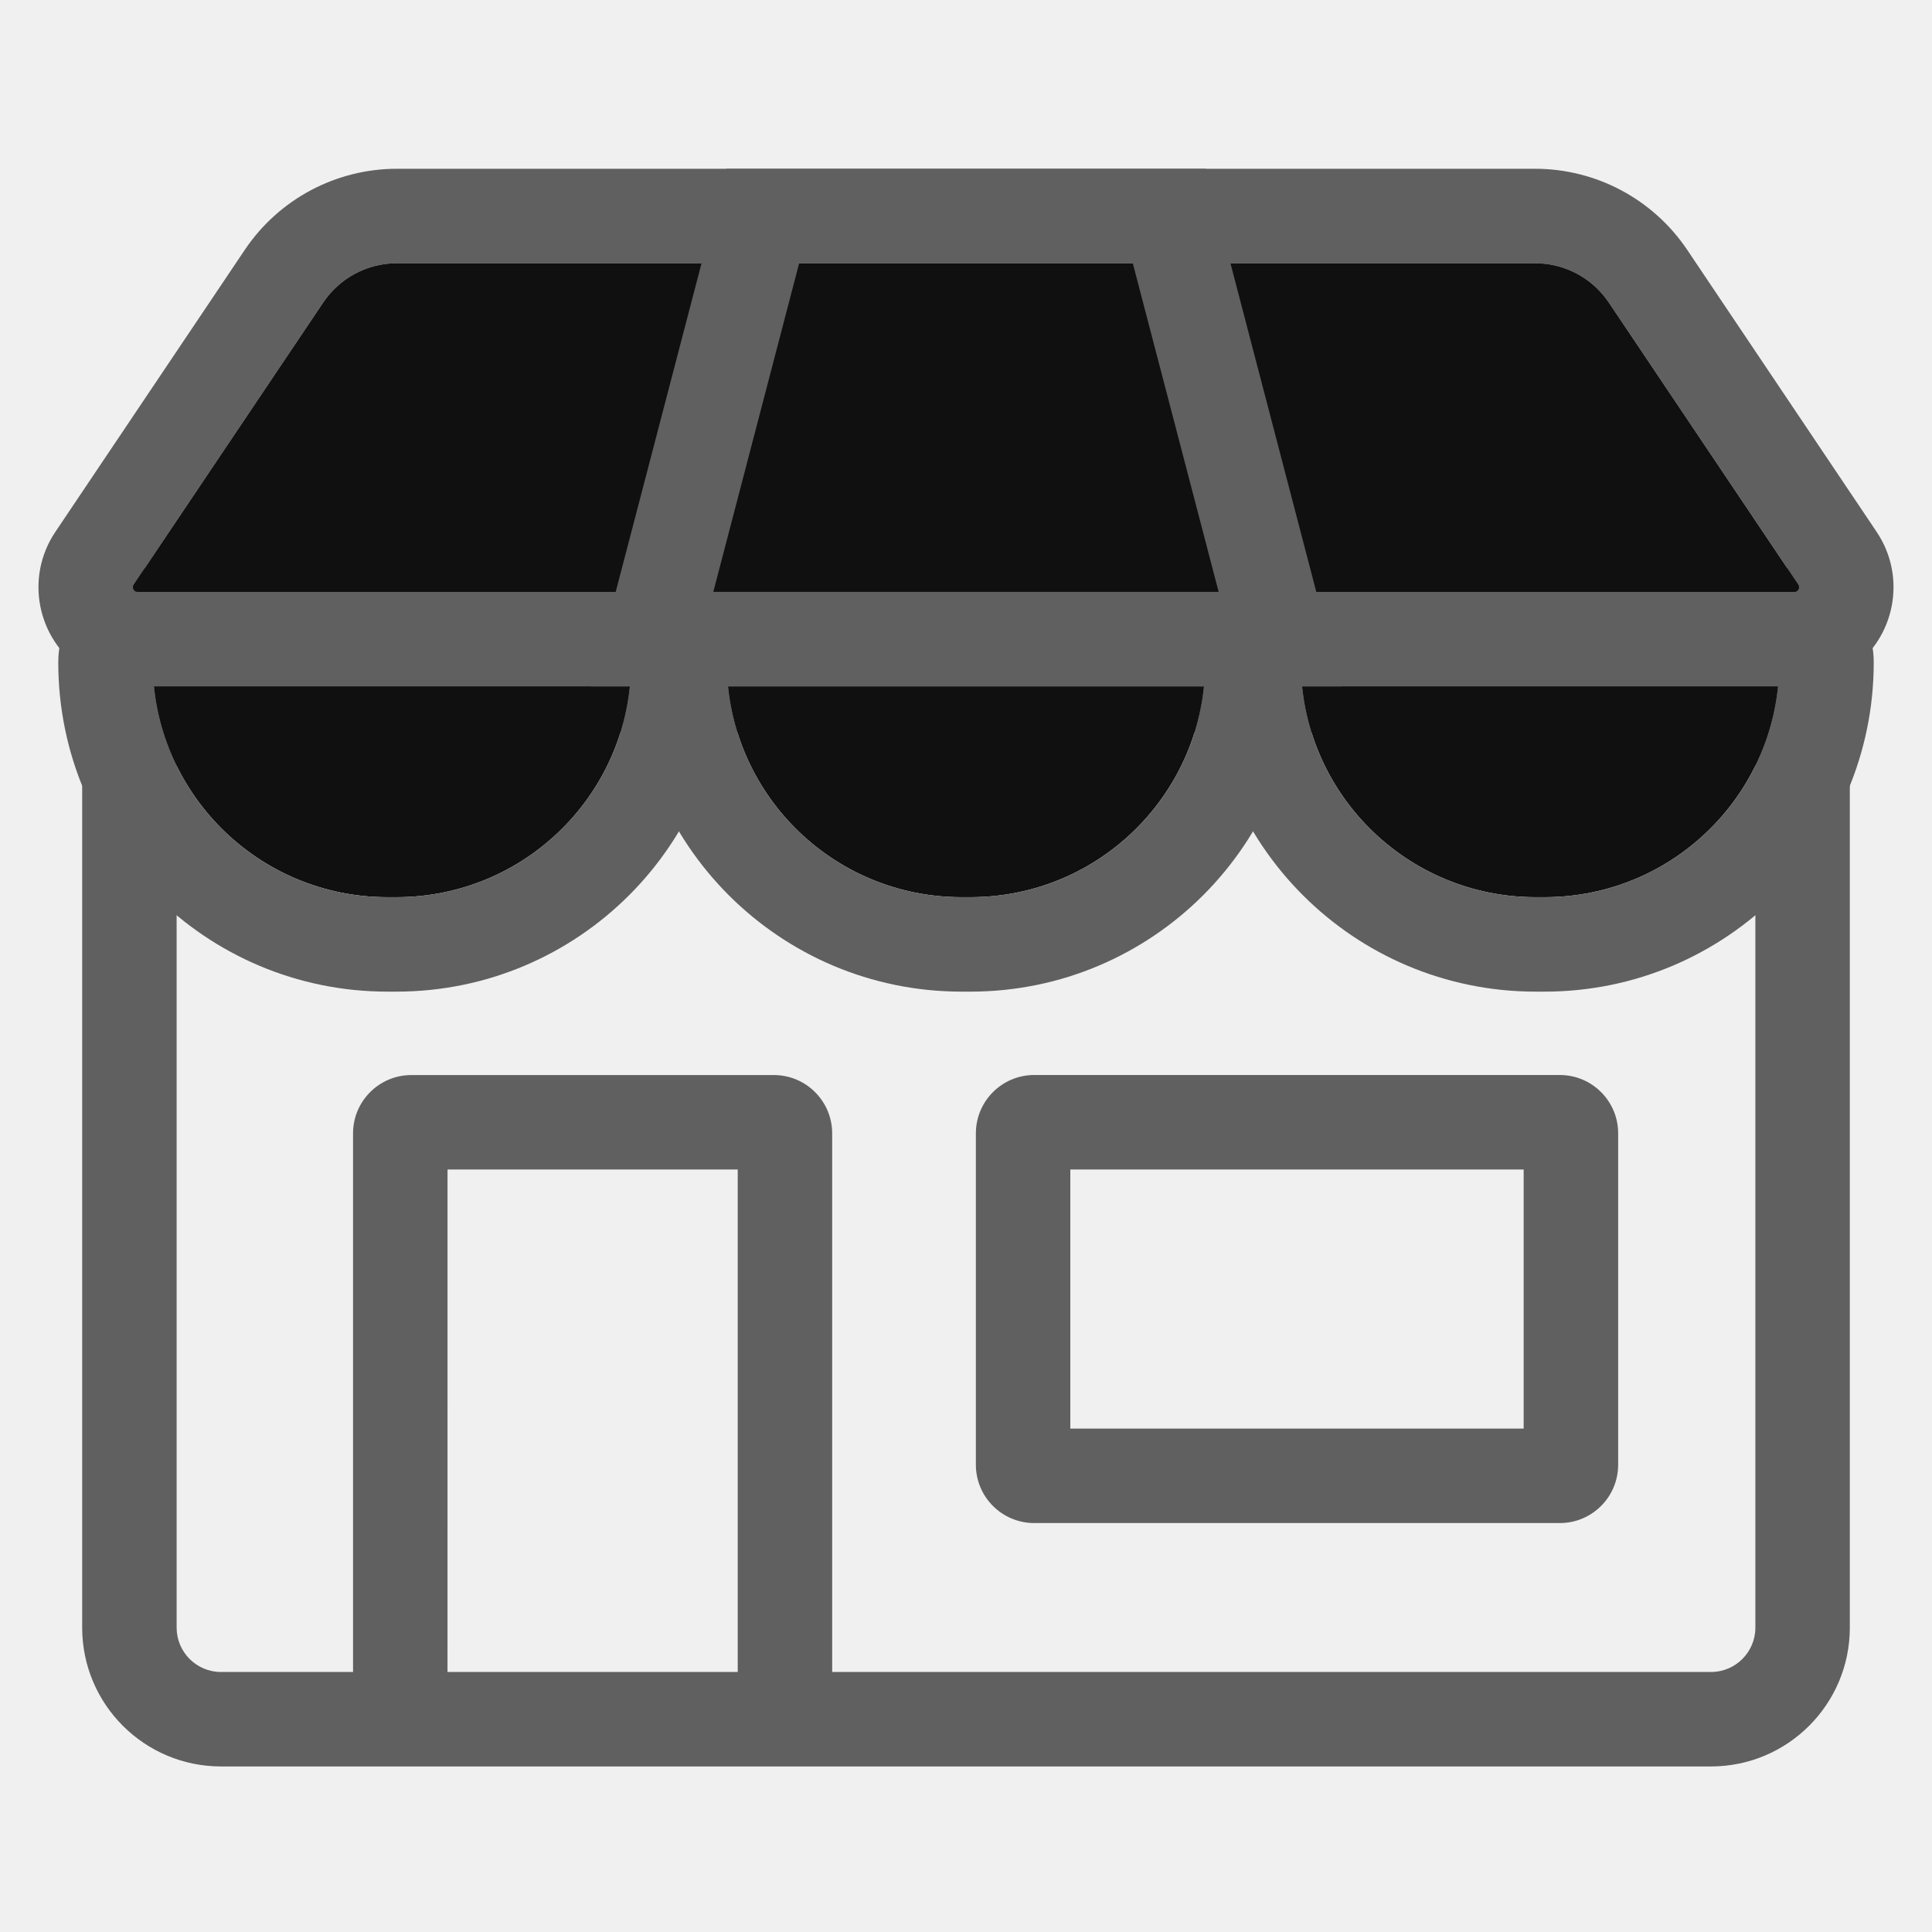
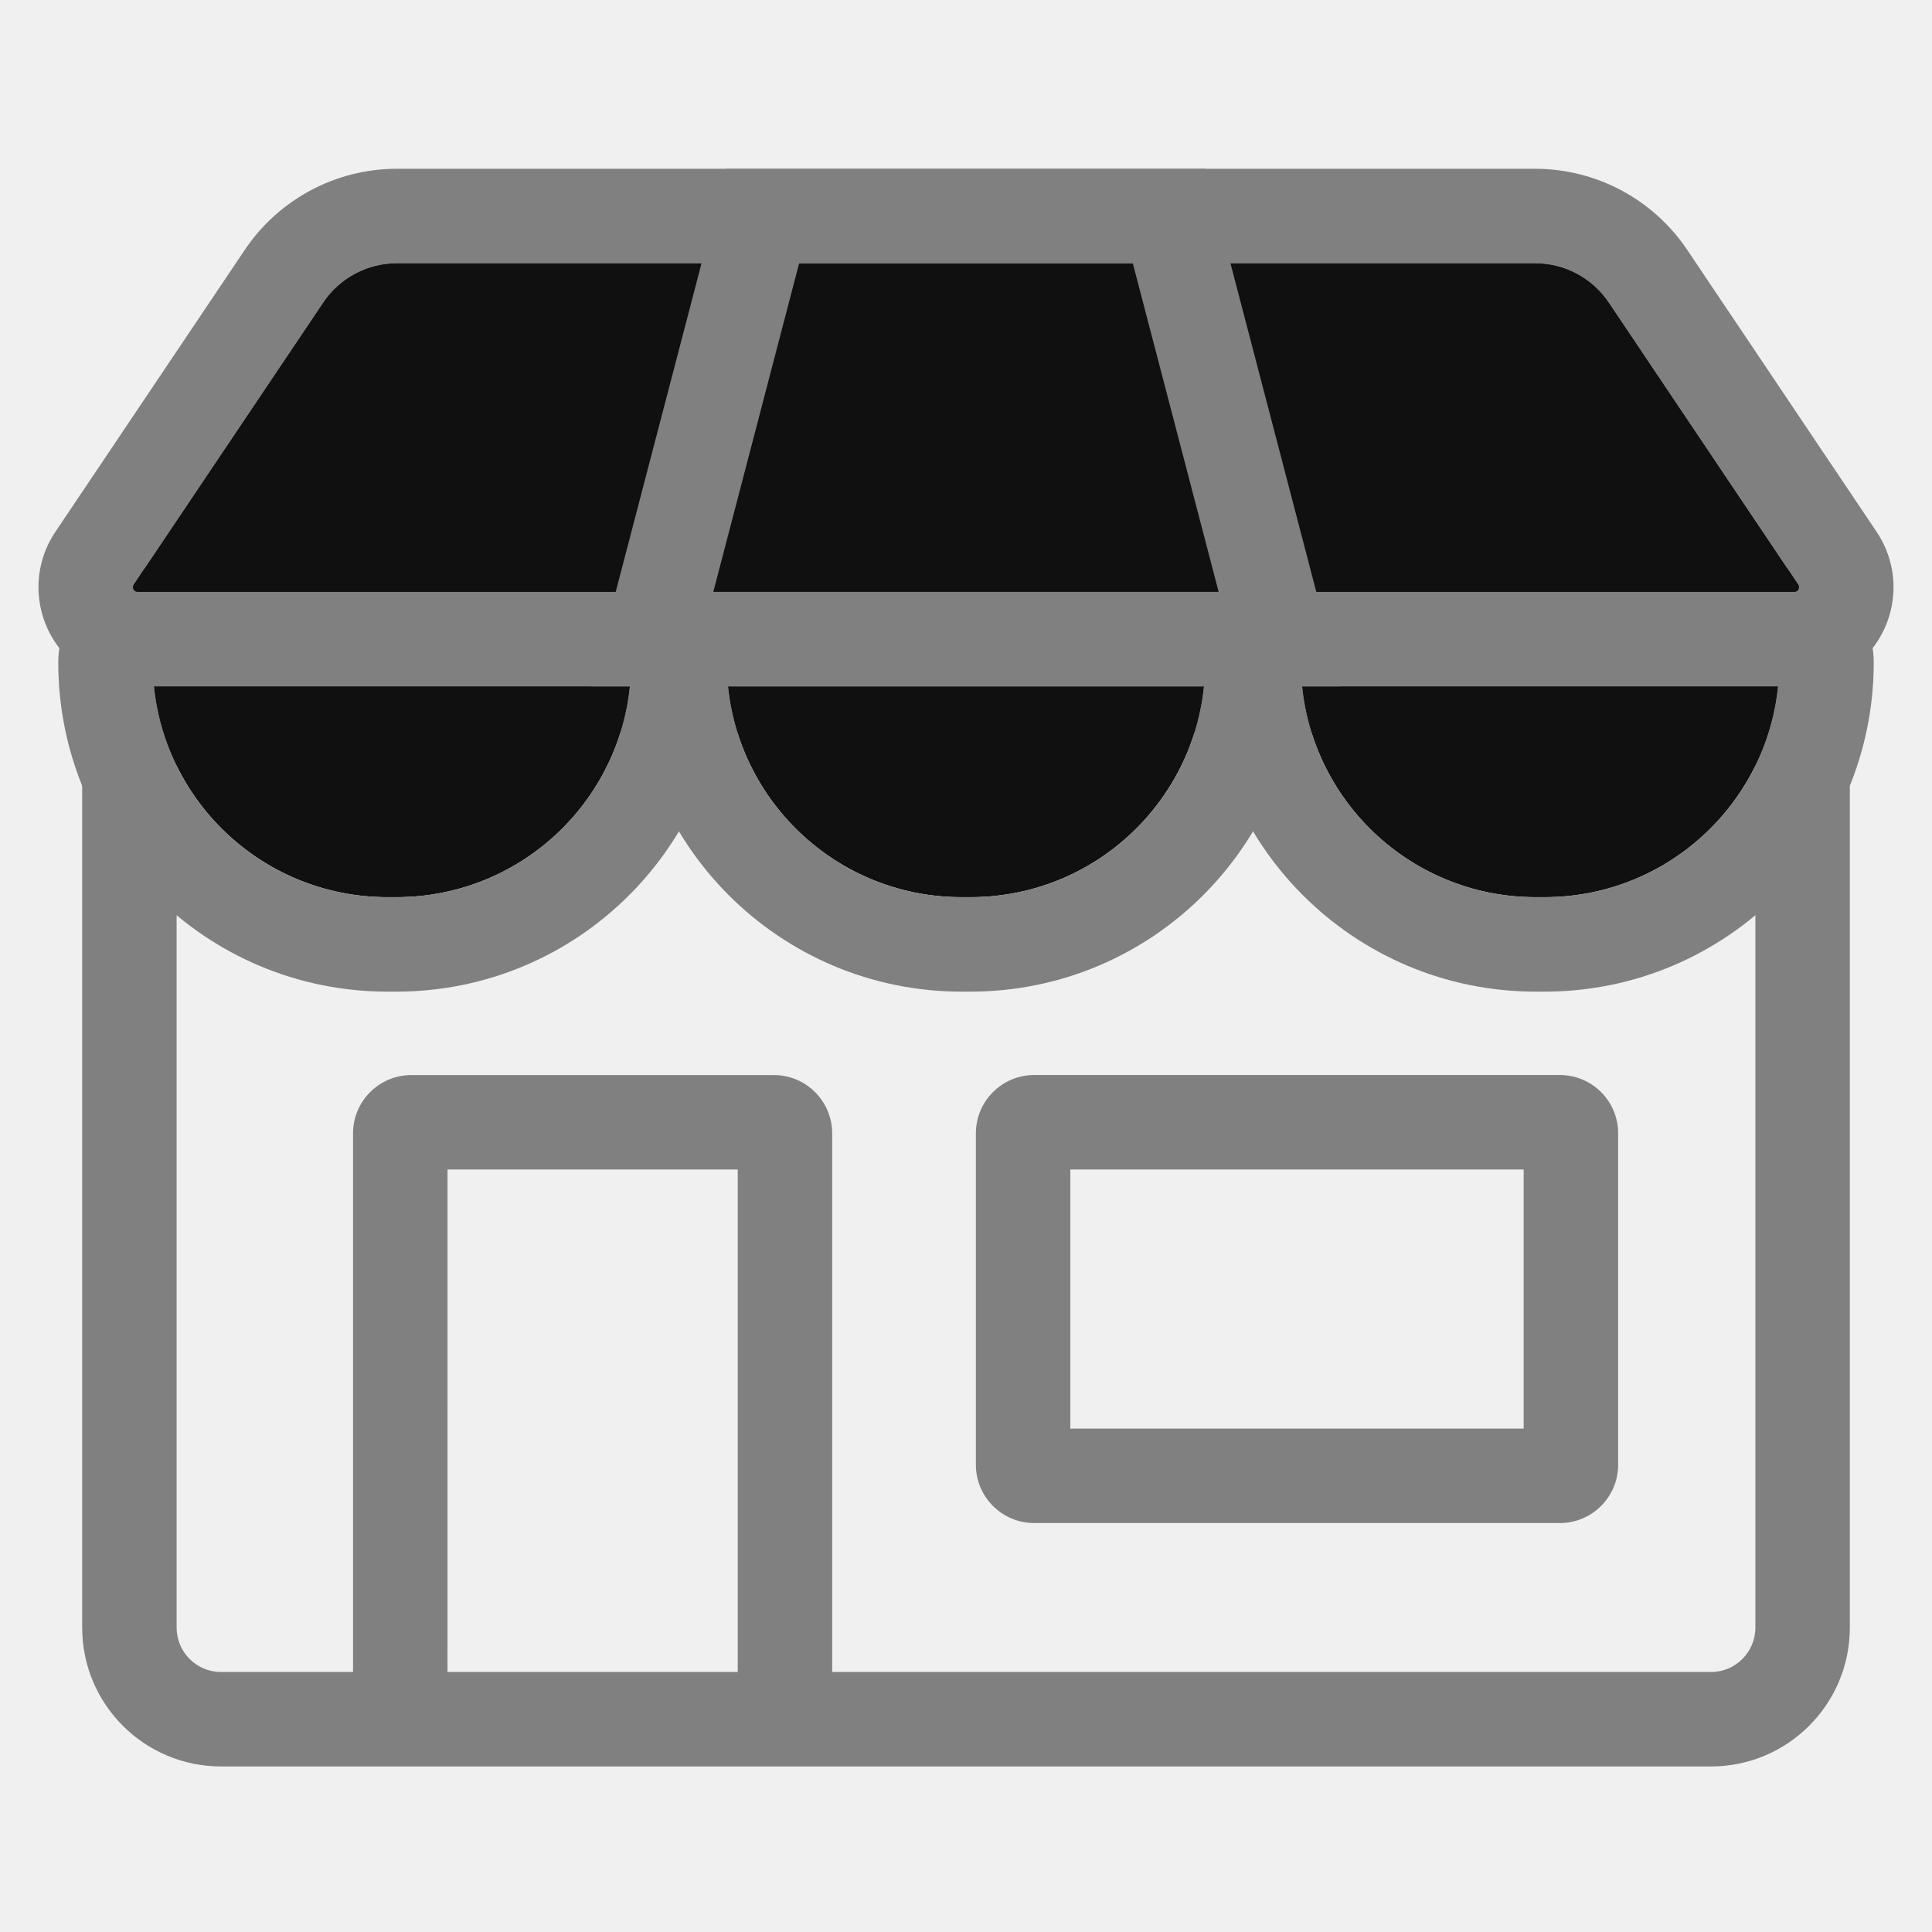
- <svg xmlns="http://www.w3.org/2000/svg" width="45px" height="45px" viewBox="0 0 45 38" version="1.1" id="svg26">
+ <svg xmlns="http://www.w3.org/2000/svg" id="svg26" version="1.1" viewBox="0 0 45 38" height="45px" width="45px">
  <defs id="defs30" />
-   <g id="g855">
-     <path d="M 1.914,11.369 H 43.086 v 23.041 c 0,1.786 -1.448,3.234 -3.234,3.234 H 5.148 c -1.786,0 -3.234,-1.448 -3.234,-3.234 z m 2.2,2.2 v 20.841 c 0,0.571 0.463,1.034 1.034,1.034 H 39.852 c 0.571,0 1.034,-0.463 1.034,-1.034 v -20.841 z" id="Combined-Shape" fill="#afafaf" fill-rule="nonzero" style="stroke:none;stroke-width:1;fill:#606060;fill-opacity:1" />
-     <path d="m 10.424,23.74 h 6.759 v 13.012 h 2.2 v -13.853 c 0,-0.75 -0.608,-1.359 -1.359,-1.359 h -8.442 c -0.75,0 -1.359,0.608 -1.359,1.359 v 13.853 h 2.2 z" id="Path" fill="#afafaf" fill-rule="nonzero" style="stroke:none;stroke-width:1;fill:#606060;fill-opacity:1" />
-     <path d="m 36.331,31.975 h -12.242 c -0.75,0 -1.359,-0.608 -1.359,-1.359 v -7.718 c 0,-0.75 0.608,-1.359 1.359,-1.359 h 12.242 c 0.75,0 1.359,0.608 1.359,1.359 v 7.718 c 0,0.75 -0.608,1.359 -1.359,1.359 z m -0.842,-2.2 v -6.035 h -10.559 v 6.035 z" id="Rectangle-Copy-8" fill="#afafaf" fill-rule="nonzero" style="stroke:none;stroke-width:1;fill:#606060;fill-opacity:1" />
-     <path d="m 28.071,11.928 c 0,3.02 -2.448,5.469 -5.469,5.469 h -0.205 c -3.02,0 -5.469,-2.448 -5.469,-5.469 v 0 z" id="Rectangle-Copy-10" fill="#ffffff" style="fill-rule:evenodd;stroke:none;stroke-width:1;fill:#101010;fill-opacity:1" />
-     <path d="m 41.443,11.928 c 0,3.02 -2.448,5.469 -5.469,5.469 h -0.205 c -3.02,0 -5.469,-2.448 -5.469,-5.469 v 0 z" id="path10" fill="#ffffff" style="fill-rule:evenodd;stroke:none;stroke-width:1;fill:#101010;fill-opacity:1" />
-     <path d="m 14.7,11.928 c 0,3.02 -2.448,5.469 -5.469,5.469 H 9.026 c -3.02,0 -5.469,-2.448 -5.469,-5.469 v 0 z" id="path12" fill="#ffffff" style="fill-rule:evenodd;stroke:none;stroke-width:1;fill:#101010;fill-opacity:1" />
-     <path d="m 28.071,9.728 c 1.215,0 2.2,0.985 2.2,2.2 0,4.235 -3.433,7.669 -7.669,7.669 h -0.205 c -4.235,0 -7.669,-3.433 -7.669,-7.669 0,-1.215 0.985,-2.2 2.2,-2.2 z m 0,2.2 H 16.929 c 0,3.02 2.448,5.469 5.469,5.469 h 0.205 c 3.02,0 5.469,-2.448 5.469,-5.469 z" id="path14" fill="#afafaf" fill-rule="nonzero" style="stroke:none;stroke-width:1;fill:#606060;fill-opacity:1" />
-     <path d="m 41.443,9.728 c 1.215,0 2.2,0.985 2.2,2.2 0,4.235 -3.433,7.669 -7.669,7.669 h -0.205 c -4.235,0 -7.669,-3.433 -7.669,-7.669 0,-1.215 0.985,-2.2 2.2,-2.2 z m 0,2.2 H 30.3 c 0,3.02 2.448,5.469 5.469,5.469 h 0.205 c 3.02,0 5.469,-2.448 5.469,-5.469 z" id="path16" fill="#afafaf" fill-rule="nonzero" style="stroke:none;stroke-width:1;fill:#606060;fill-opacity:1" />
-     <path d="m 14.7,9.728 c 1.215,0 2.2,0.985 2.2,2.2 0,4.235 -3.433,7.669 -7.669,7.669 H 9.026 c -4.235,0 -7.669,-3.433 -7.669,-7.669 0,-1.215 0.985,-2.2 2.2,-2.2 z m 0,2.2 H 3.557 c 0,3.02 2.448,5.469 5.469,5.469 H 9.231 c 3.02,0 5.469,-2.448 5.469,-5.469 z" id="path18" fill="#afafaf" fill-rule="nonzero" style="stroke:none;stroke-width:1;fill:#606060;fill-opacity:1" />
-     <path d="M 41.794,12.487 H 3.206 c -0.459,0 -0.907,-0.137 -1.288,-0.392 C 0.859,11.383 0.577,9.948 1.289,8.889 L 5.702,2.319 C 6.495,1.139 7.823,0.431 9.245,0.431 H 35.755 c 1.422,0 2.75,0.708 3.543,1.888 l 4.413,6.57 c 0.711,1.059 0.43,2.494 -0.629,3.206 -0.381,0.256 -0.829,0.392 -1.288,0.392 z m 0,-2.2 c 0.022,0 0.043,-0.006 0.061,-0.019 0.05,-0.034 0.064,-0.102 0.03,-0.153 L 37.472,3.546 C 37.088,2.974 36.444,2.631 35.755,2.631 H 9.245 c -0.689,0 -1.333,0.343 -1.717,0.915 L 3.115,10.116 c -0.034,0.05 -0.02,0.119 0.03,0.153 0.018,0.012 0.039,0.019 0.061,0.019 z" id="path20" fill="#afafaf" fill-rule="nonzero" style="stroke:none;stroke-width:1;fill:#606060;fill-opacity:1" />
-     <path d="M 41.794,10.287 H 3.206 c -0.022,0 -0.043,-0.006 -0.061,-0.019 -0.05,-0.034 -0.064,-0.102 -0.03,-0.153 L 7.528,3.546 C 7.912,2.974 8.556,2.631 9.245,2.631 H 35.755 c 0.689,0 1.333,0.343 1.717,0.915 l 4.413,6.57 c 0.034,0.05 0.02,0.119 -0.03,0.153 -0.018,0.012 -0.039,0.019 -0.061,0.019 z" id="path22" fill="#ffffff" style="fill-rule:evenodd;stroke:none;stroke-width:1;fill:#101010;fill-opacity:1" />
-     <path d="M 16.915,0.431 13.766,12.487 H 31.234 L 28.085,0.431 Z m 1.699,2.2 h 7.771 l 2,7.656 H 16.614 Z" id="Rectangle-Copy-16" fill="#afafaf" fill-rule="nonzero" style="stroke:none;stroke-width:1;fill:#606060;fill-opacity:1" />
+   <g id="g868">
+     <path style="fill:#808080;fill-opacity:1;stroke:none;stroke-width:1" fill-rule="nonzero" fill="#afafaf" id="Combined-Shape" d="M 1.914,11.369 H 43.086 v 23.041 c 0,1.786 -1.448,3.234 -3.234,3.234 H 5.148 c -1.786,0 -3.234,-1.448 -3.234,-3.234 z m 2.2,2.2 v 20.841 c 0,0.571 0.463,1.034 1.034,1.034 H 39.852 c 0.571,0 1.034,-0.463 1.034,-1.034 v -20.841 z" />
+     <path style="fill:#808080;fill-opacity:1;stroke:none;stroke-width:1" fill-rule="nonzero" fill="#afafaf" id="Path" d="m 10.424,23.74 h 6.759 v 13.012 h 2.2 v -13.853 c 0,-0.75 -0.608,-1.359 -1.359,-1.359 h -8.442 c -0.75,0 -1.359,0.608 -1.359,1.359 v 13.853 h 2.2 z" />
+     <path style="fill:#808080;fill-opacity:1;stroke:none;stroke-width:1" fill-rule="nonzero" fill="#afafaf" id="Rectangle-Copy-8" d="m 36.331,31.975 h -12.242 c -0.75,0 -1.359,-0.608 -1.359,-1.359 v -7.718 c 0,-0.75 0.608,-1.359 1.359,-1.359 h 12.242 c 0.75,0 1.359,0.608 1.359,1.359 v 7.718 c 0,0.75 -0.608,1.359 -1.359,1.359 z m -0.842,-2.2 v -6.035 h -10.559 v 6.035 z" />
+     <path style="fill:#101010;fill-opacity:1;fill-rule:evenodd;stroke:none;stroke-width:1" fill="#ffffff" id="Rectangle-Copy-10" d="m 28.071,11.928 c 0,3.02 -2.448,5.469 -5.469,5.469 h -0.205 c -3.02,0 -5.469,-2.448 -5.469,-5.469 v 0 z" />
+     <path style="fill:#101010;fill-opacity:1;fill-rule:evenodd;stroke:none;stroke-width:1" fill="#ffffff" id="path10" d="m 41.443,11.928 c 0,3.02 -2.448,5.469 -5.469,5.469 h -0.205 c -3.02,0 -5.469,-2.448 -5.469,-5.469 v 0 z" />
+     <path style="fill:#101010;fill-opacity:1;fill-rule:evenodd;stroke:none;stroke-width:1" fill="#ffffff" id="path12" d="m 14.7,11.928 c 0,3.02 -2.448,5.469 -5.469,5.469 H 9.026 c -3.02,0 -5.469,-2.448 -5.469,-5.469 v 0 z" />
+     <path style="fill:#808080;fill-opacity:1;stroke:none;stroke-width:1" fill-rule="nonzero" fill="#afafaf" id="path14" d="m 28.071,9.728 c 1.215,0 2.2,0.985 2.2,2.2 0,4.235 -3.433,7.669 -7.669,7.669 h -0.205 c -4.235,0 -7.669,-3.433 -7.669,-7.669 0,-1.215 0.985,-2.2 2.2,-2.2 z m 0,2.2 H 16.929 c 0,3.02 2.448,5.469 5.469,5.469 h 0.205 c 3.02,0 5.469,-2.448 5.469,-5.469 z" />
+     <path style="fill:#808080;fill-opacity:1;stroke:none;stroke-width:1" fill-rule="nonzero" fill="#afafaf" id="path16" d="m 41.443,9.728 c 1.215,0 2.2,0.985 2.2,2.2 0,4.235 -3.433,7.669 -7.669,7.669 h -0.205 c -4.235,0 -7.669,-3.433 -7.669,-7.669 0,-1.215 0.985,-2.2 2.2,-2.2 z m 0,2.2 H 30.3 c 0,3.02 2.448,5.469 5.469,5.469 h 0.205 c 3.02,0 5.469,-2.448 5.469,-5.469 z" />
+     <path style="fill:#808080;fill-opacity:1;stroke:none;stroke-width:1" fill-rule="nonzero" fill="#afafaf" id="path18" d="m 14.7,9.728 c 1.215,0 2.2,0.985 2.2,2.2 0,4.235 -3.433,7.669 -7.669,7.669 H 9.026 c -4.235,0 -7.669,-3.433 -7.669,-7.669 0,-1.215 0.985,-2.2 2.2,-2.2 z m 0,2.2 H 3.557 c 0,3.02 2.448,5.469 5.469,5.469 H 9.231 c 3.02,0 5.469,-2.448 5.469,-5.469 z" />
+     <path style="fill:#808080;fill-opacity:1;stroke:none;stroke-width:1" fill-rule="nonzero" fill="#afafaf" id="path20" d="M 41.794,12.487 H 3.206 c -0.459,0 -0.907,-0.137 -1.288,-0.392 C 0.859,11.383 0.577,9.948 1.289,8.889 L 5.702,2.319 C 6.495,1.139 7.823,0.431 9.245,0.431 H 35.755 c 1.422,0 2.75,0.708 3.543,1.888 l 4.413,6.57 c 0.711,1.059 0.43,2.494 -0.629,3.206 -0.381,0.256 -0.829,0.392 -1.288,0.392 z m 0,-2.2 c 0.022,0 0.043,-0.006 0.061,-0.019 0.05,-0.034 0.064,-0.102 0.03,-0.153 L 37.472,3.546 C 37.088,2.974 36.444,2.631 35.755,2.631 H 9.245 c -0.689,0 -1.333,0.343 -1.717,0.915 L 3.115,10.116 c -0.034,0.05 -0.02,0.119 0.03,0.153 0.018,0.012 0.039,0.019 0.061,0.019 z" />
+     <path style="fill:#101010;fill-opacity:1;fill-rule:evenodd;stroke:none;stroke-width:1" fill="#ffffff" id="path22" d="M 41.794,10.287 H 3.206 c -0.022,0 -0.043,-0.006 -0.061,-0.019 -0.05,-0.034 -0.064,-0.102 -0.03,-0.153 L 7.528,3.546 C 7.912,2.974 8.556,2.631 9.245,2.631 H 35.755 c 0.689,0 1.333,0.343 1.717,0.915 l 4.413,6.57 c 0.034,0.05 0.02,0.119 -0.03,0.153 -0.018,0.012 -0.039,0.019 -0.061,0.019 z" />
+     <path style="fill:#808080;fill-opacity:1;stroke:none;stroke-width:1" fill-rule="nonzero" fill="#afafaf" id="Rectangle-Copy-16" d="M 16.915,0.431 13.766,12.487 H 31.234 L 28.085,0.431 Z m 1.699,2.2 h 7.771 l 2,7.656 H 16.614 Z" />
  </g>
</svg>
